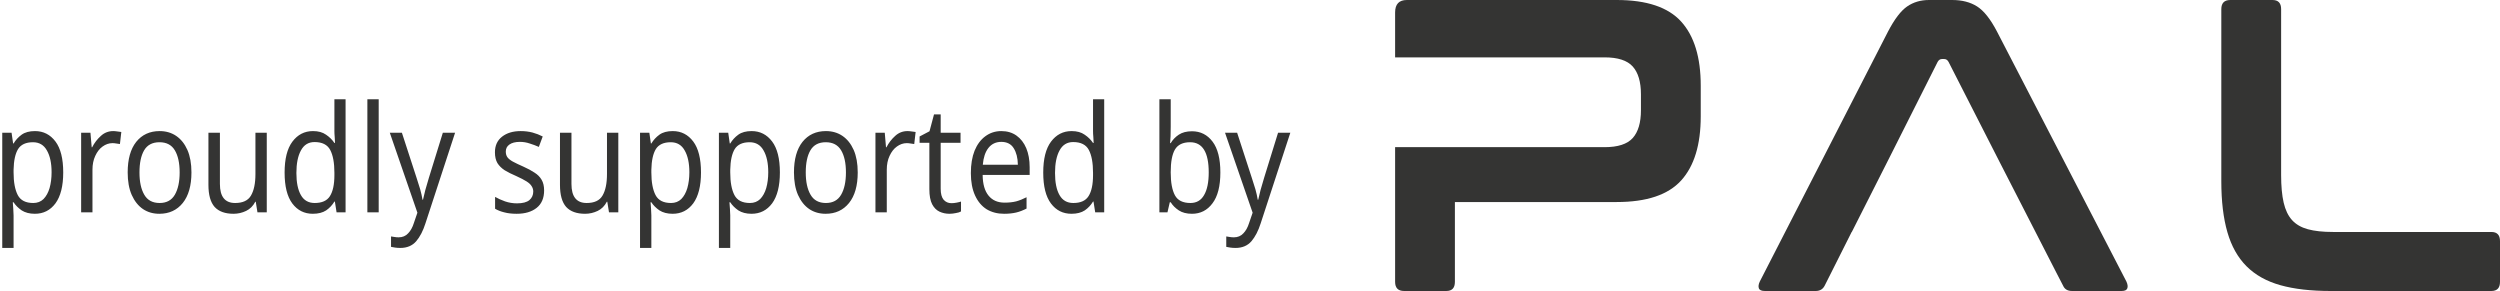
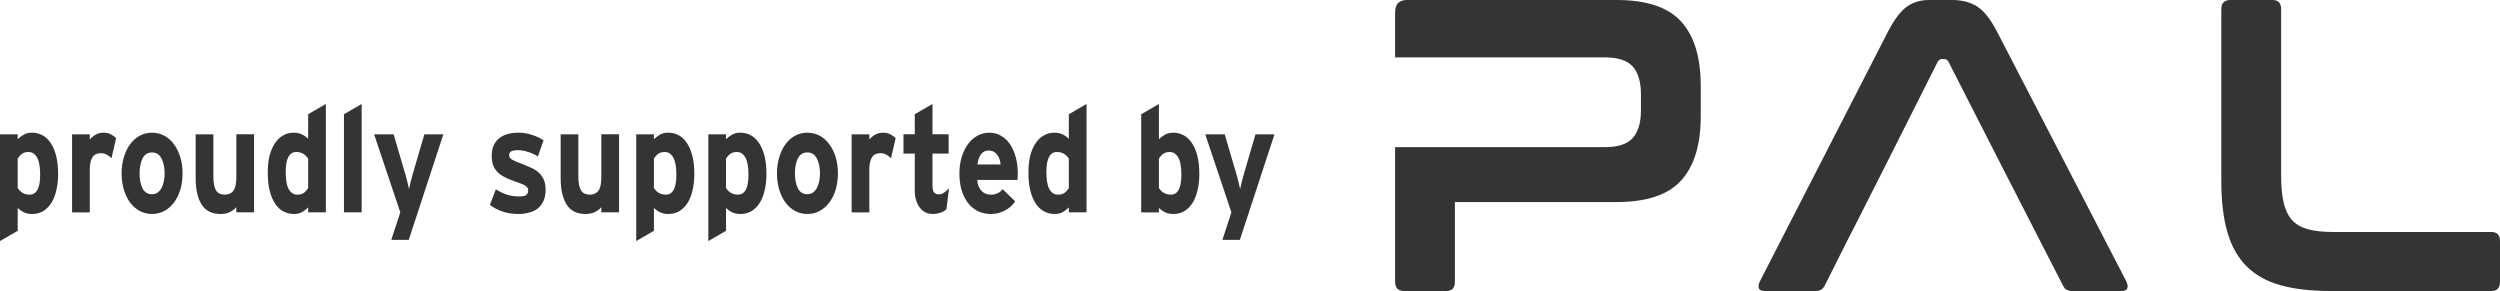
<svg xmlns="http://www.w3.org/2000/svg" width="131.221mm" height="15.274mm" viewBox="0 0 131.221 15.274" version="1.1" id="svg1" xml:space="preserve">
  <defs id="defs1" />
  <g id="layer1" transform="translate(-23.37864,-18.41625)">
    <g id="g1" transform="matrix(0.5610017,0,0,0.5610017,61.46759,-22.80049)" style="stroke-width:1.783">
      <g id="g10" transform="matrix(0.00945697,0,0,-0.00945697,47.00844,124.9471)" style="fill:#343433;fill-opacity:1;stroke-width:6.649">
        <path d="M 3844.74,5443.3 H 1768.42 c -77.33,0 -116.09,-41.14 -116.09,-123.43 v -444.12 h 641.95 456.13 974.47 c 131.61,0 224.27,-30.16 278.47,-90.56 53.98,-60.31 81.13,-152.11 81.13,-275.54 v -156.19 c 0,-123.43 -27.15,-215.3 -81.13,-275.64 -54.2,-60.31 -146.86,-90.46 -278.47,-90.46 H 2243.86 1652.33 V 2654.81 c 0,-60.31 29.72,-90.46 88.94,-90.46 h 417.69 c 56.59,0 84.9,30.15 84.9,90.46 v 789.68 h 1600.88 c 296.43,0 508.99,71.2 637.99,213.79 128.92,142.63 193.34,353.74 193.34,633.46 v 304.29 c 0,279.72 -64.42,490.85 -193.34,633.38 -129,142.59 -341.56,213.89 -637.99,213.89" style="fill:#343433;fill-opacity:1;fill-rule:nonzero;stroke:none;stroke-width:6.649" id="path12" />
        <path d="m 7607.28,5130.74 c -64.35,123.43 -130.08,206.26 -197.05,248.78 -67.03,42.52 -149.49,63.79 -247.47,63.79 H 6934.7 c -82.51,0 -154.57,-21.27 -216.46,-63.79 -61.93,-42.52 -125.2,-125.35 -189.53,-248.78 L 5260.74,2658.93 c -12.98,-27.44 -16.23,-50.03 -9.58,-67.9 6.41,-17.86 26.39,-26.68 59.84,-26.68 h 502.69 c 41.14,0 70.75,17.79 88.84,53.44 l 66.37,131.85 0.76,1.56 199.61,397.09 h 1.38 l 374.77,740.47 474.2,941.76 c 10.45,19.19 24.59,28.78 42.67,28.78 h 23.06 c 18.11,0 32.33,-9.59 42.67,-28.78 l 504.31,-988.69 560.04,-1092.19 68.22,-131.85 c 15.47,-35.65 45.06,-53.44 88.91,-53.44 h 490.91 c 31.02,0 49.67,8.82 56.07,26.68 6.43,17.87 3.26,40.46 -9.58,67.9 L 7607.28,5130.74" style="fill:#343433;fill-opacity:1;fill-rule:nonzero;stroke:none;stroke-width:6.649" id="path14" />
        <path d="m 12498.3,3148.32 h -1565.9 c -100.6,0 -183.8,8.97 -249.4,26.83 -65.7,17.81 -118,47.87 -156.7,90.47 -38.5,42.47 -66.2,100 -83.1,172.7 -16.8,72.6 -25.1,163.78 -25.1,273.54 v 1640.99 c 0,60.26 -28.3,90.42 -85.1,90.42 h -417.44 c -59.49,0 -89.18,-30.16 -89.18,-90.42 v -1702.8 c 0,-197.42 20.03,-365.39 60.09,-503.72 39.81,-138.44 103.08,-250.98 189.33,-337.28 86.5,-86.37 197.9,-148.7 334.5,-187.14 136.6,-38.43 302.9,-57.6 498.9,-57.6 h 1589.1 c 56.6,0 85.2,30.16 85.2,90.47 v 403.05 c 0,60.34 -28.6,90.49 -85.2,90.49" style="fill:#343433;fill-opacity:1;fill-rule:nonzero;stroke:none;stroke-width:6.649" id="path16" />
      </g>
-       <text xml:space="preserve" style="font-size:12.922px;font-family:'Exo 2';-inkscape-font-specification:'Exo 2, ';text-align:start;writing-mode:lr-tb;direction:ltr;text-anchor:start;fill:#343433;fill-opacity:1;stroke:none;stroke-width:1.9;stroke-linejoin:round;stroke-opacity:1" x="-73.952" y="86.708" id="text1" transform="scale(0.9289653,1.076466)">
-         <tspan id="tspan1" style="font-style:normal;font-variant:normal;font-weight:normal;font-stretch:normal;font-family:Interstate;-inkscape-font-specification:Interstate;fill:#343433;fill-opacity:1;stroke:none;stroke-width:1.9;stroke-opacity:1" x="-73.952" y="86.708">proudly supported by</tspan>
-       </text>
+       <path style="font-size:12.922px;font-family:Interstate;-inkscape-font-specification:Interstate;fill:#343433;stroke-width:1.9;stroke-linejoin:round" d="m -67.233,83.4 q 0,0.762 -0.181,1.396 -0.168,0.633 -0.504,1.098 -0.336,0.452 -0.827,0.711 -0.491,0.246 -1.124,0.246 -0.452,0 -0.827,-0.155 -0.362,-0.155 -0.607,-0.375 v 1.99 l -1.783,0.892 v -9.278 h 1.783 v 0.426 q 0.258,-0.22 0.594,-0.388 0.349,-0.181 0.84,-0.181 0.543,0 1.021,0.207 0.478,0.207 0.84,0.659 0.362,0.439 0.569,1.124 0.207,0.685 0.207,1.628 z m -1.809,0.039 q 0,-1.047 -0.323,-1.512 -0.31,-0.465 -0.84,-0.465 -0.413,0 -0.659,0.155 -0.246,0.155 -0.439,0.413 v 2.558 q 0.426,0.581 1.202,0.581 1.06,0 1.06,-1.732 z m 7.184,-1.434 q -0.22,-0.194 -0.478,-0.31 -0.258,-0.129 -0.556,-0.129 -0.258,0 -0.478,0.065 -0.207,0.065 -0.362,0.233 -0.142,0.168 -0.233,0.452 -0.078,0.284 -0.078,0.724 v 3.67 h -1.783 v -6.784 h 1.783 v 0.452 q 0.233,-0.246 0.569,-0.413 0.349,-0.181 0.827,-0.181 0.439,0 0.749,0.155 0.323,0.142 0.504,0.323 z m 7.159,1.318 q 0,0.775 -0.233,1.434 -0.233,0.646 -0.646,1.111 -0.401,0.465 -0.969,0.724 -0.569,0.258 -1.228,0.258 -0.659,0 -1.228,-0.258 -0.556,-0.258 -0.969,-0.724 -0.401,-0.465 -0.633,-1.111 -0.233,-0.659 -0.233,-1.434 0,-0.775 0.233,-1.421 0.233,-0.659 0.633,-1.124 0.413,-0.478 0.969,-0.737 0.569,-0.258 1.228,-0.258 0.659,0 1.228,0.258 0.569,0.258 0.969,0.737 0.413,0.465 0.646,1.124 0.233,0.646 0.233,1.421 z m -1.809,0 q 0,-0.775 -0.31,-1.292 -0.31,-0.53 -0.956,-0.53 -0.646,0 -0.956,0.517 -0.297,0.517 -0.297,1.305 0,0.788 0.297,1.305 0.31,0.504 0.956,0.504 0.323,0 0.556,-0.142 0.246,-0.155 0.401,-0.401 0.155,-0.258 0.233,-0.581 0.078,-0.336 0.078,-0.685 z m 7.223,3.385 v -0.452 q -0.233,0.246 -0.646,0.426 -0.401,0.168 -0.943,0.168 -1.305,0 -1.912,-0.827 -0.594,-0.84 -0.594,-2.274 v -3.825 h 1.783 v 3.67 q 0,0.452 0.078,0.762 0.078,0.297 0.22,0.478 0.142,0.181 0.362,0.258 0.22,0.078 0.491,0.078 0.556,0 0.853,-0.323 0.31,-0.336 0.31,-1.215 v -3.709 h 1.783 v 6.784 z m 7.236,0 V 86.281 q -0.258,0.22 -0.607,0.401 -0.336,0.168 -0.827,0.168 -0.543,0 -1.021,-0.207 -0.478,-0.207 -0.84,-0.646 -0.362,-0.452 -0.569,-1.124 -0.207,-0.685 -0.207,-1.641 0,-0.762 0.168,-1.396 0.181,-0.633 0.517,-1.085 0.336,-0.465 0.827,-0.711 0.491,-0.258 1.124,-0.258 0.452,0 0.814,0.155 0.375,0.155 0.62,0.375 v -2.132 l 1.783,-0.892 v 9.42 z m 0,-4.665 q -0.426,-0.581 -1.202,-0.581 -1.06,0 -1.06,1.732 0,1.047 0.31,1.512 0.323,0.465 0.853,0.465 0.413,0 0.659,-0.155 0.246,-0.155 0.439,-0.413 z m 3.605,4.665 v -8.528 l 1.783,-0.892 v 9.42 z m 6.525,2.391 h -1.757 l 0.905,-2.391 -2.636,-6.784 h 1.964 l 1.111,3.269 q 0.142,0.388 0.258,0.814 0.116,0.426 0.181,0.672 0.065,-0.258 0.181,-0.672 0.116,-0.413 0.258,-0.814 l 1.111,-3.269 h 1.912 z m 13.787,-4.368 q 0,0.581 -0.22,0.995 -0.22,0.401 -0.594,0.659 -0.375,0.246 -0.879,0.349 -0.504,0.116 -1.073,0.116 -0.814,0 -1.564,-0.207 -0.737,-0.22 -1.279,-0.581 l 0.594,-1.357 q 0.543,0.297 1.111,0.465 0.581,0.155 1.24,0.155 0.53,0 0.711,-0.129 0.194,-0.129 0.194,-0.388 0,-0.233 -0.22,-0.375 -0.207,-0.142 -0.775,-0.31 -0.607,-0.181 -1.111,-0.362 -0.491,-0.194 -0.84,-0.439 -0.349,-0.258 -0.543,-0.62 -0.181,-0.362 -0.181,-0.905 0,-0.53 0.194,-0.905 0.207,-0.388 0.569,-0.633 0.362,-0.246 0.853,-0.362 0.504,-0.116 1.098,-0.116 0.646,0 1.305,0.181 0.659,0.181 1.202,0.478 l -0.569,1.408 q -0.504,-0.271 -1.034,-0.401 -0.517,-0.142 -0.943,-0.142 -0.543,0 -0.737,0.116 -0.181,0.103 -0.181,0.323 0,0.103 0.052,0.194 0.052,0.078 0.194,0.168 0.155,0.078 0.426,0.181 0.284,0.103 0.737,0.246 0.452,0.155 0.866,0.323 0.413,0.168 0.724,0.413 0.31,0.246 0.491,0.607 0.181,0.349 0.181,0.853 z m 5.608,1.977 v -0.452 q -0.233,0.246 -0.646,0.426 -0.401,0.168 -0.943,0.168 -1.305,0 -1.912,-0.827 -0.594,-0.84 -0.594,-2.274 v -3.825 h 1.783 v 3.67 q 0,0.452 0.078,0.762 0.078,0.297 0.22,0.478 0.142,0.181 0.362,0.258 0.22,0.078 0.491,0.078 0.556,0 0.853,-0.323 0.31,-0.336 0.31,-1.215 v -3.709 h 1.783 v 6.784 z m 9.368,-3.308 q 0,0.762 -0.181,1.396 -0.168,0.633 -0.504,1.098 -0.336,0.452 -0.827,0.711 -0.491,0.246 -1.124,0.246 -0.452,0 -0.827,-0.155 -0.362,-0.155 -0.607,-0.375 v 1.99 l -1.783,0.892 v -9.278 h 1.783 v 0.426 q 0.258,-0.22 0.594,-0.388 0.349,-0.181 0.84,-0.181 0.543,0 1.021,0.207 0.478,0.207 0.84,0.659 0.362,0.439 0.569,1.124 0.207,0.685 0.207,1.628 z m -1.809,0.039 q 0,-1.047 -0.323,-1.512 -0.31,-0.465 -0.84,-0.465 -0.413,0 -0.659,0.155 -0.246,0.155 -0.439,0.413 v 2.558 q 0.426,0.581 1.202,0.581 1.06,0 1.06,-1.732 z m 9.071,-0.039 q 0,0.762 -0.181,1.396 -0.168,0.633 -0.504,1.098 -0.336,0.452 -0.827,0.711 -0.491,0.246 -1.124,0.246 -0.452,0 -0.827,-0.155 -0.362,-0.155 -0.607,-0.375 v 1.99 l -1.783,0.892 v -9.278 h 1.783 v 0.426 q 0.258,-0.22 0.594,-0.388 0.349,-0.181 0.84,-0.181 0.543,0 1.021,0.207 0.478,0.207 0.84,0.659 0.362,0.439 0.569,1.124 0.207,0.685 0.207,1.628 z m -1.809,0.039 q 0,-1.047 -0.323,-1.512 -0.31,-0.465 -0.84,-0.465 -0.413,0 -0.659,0.155 -0.246,0.155 -0.439,0.413 v 2.558 q 0.426,0.581 1.202,0.581 1.06,0 1.06,-1.732 z M 11.305,83.322 q 0,0.775 -0.233,1.434 -0.233,0.646 -0.646,1.111 -0.401,0.465 -0.969,0.724 -0.569,0.258 -1.228,0.258 -0.659,0 -1.228,-0.258 Q 6.447,86.333 6.033,85.868 5.633,85.403 5.4,84.757 5.168,84.098 5.168,83.322 q 0,-0.775 0.233,-1.421 0.233,-0.659 0.633,-1.124 0.413,-0.478 0.969,-0.737 0.569,-0.258 1.228,-0.258 0.659,0 1.228,0.258 0.569,0.258 0.969,0.737 0.413,0.465 0.646,1.124 0.233,0.646 0.233,1.421 z m -1.809,0 q 0,-0.775 -0.31,-1.292 -0.31,-0.53 -0.956,-0.53 -0.646,0 -0.956,0.517 -0.297,0.517 -0.297,1.305 0,0.788 0.297,1.305 0.31,0.504 0.956,0.504 0.323,0 0.556,-0.142 0.246,-0.155 0.401,-0.401 0.155,-0.258 0.233,-0.581 0.078,-0.336 0.078,-0.685 z m 7.159,-1.318 q -0.22,-0.194 -0.478,-0.31 -0.258,-0.129 -0.556,-0.129 -0.258,0 -0.478,0.065 -0.207,0.065 -0.362,0.233 -0.142,0.168 -0.233,0.452 -0.078,0.284 -0.078,0.724 v 3.67 h -1.783 v -6.784 h 1.783 v 0.452 q 0.233,-0.246 0.569,-0.413 0.349,-0.181 0.827,-0.181 0.439,0 0.749,0.155 0.323,0.142 0.504,0.323 z m 5.582,4.432 q -0.22,0.181 -0.594,0.297 -0.375,0.116 -0.788,0.116 -0.413,0 -0.749,-0.142 -0.336,-0.155 -0.569,-0.426 -0.233,-0.271 -0.362,-0.646 -0.129,-0.375 -0.129,-0.827 v -3.205 h -1.137 v -1.68 h 1.137 v -1.744 l 1.783,-0.892 v 2.636 h 1.628 v 1.68 H 20.829 v 2.726 q 0,0.491 0.168,0.659 0.168,0.155 0.491,0.155 0.246,0 0.452,-0.116 0.22,-0.116 0.556,-0.401 z m 7.184,-3.114 q 0,0.194 -0.013,0.336 0,0.129 -0.013,0.233 h -4.057 q 0.026,0.349 0.155,0.594 0.129,0.246 0.323,0.401 0.194,0.142 0.426,0.22 0.246,0.065 0.491,0.065 0.375,0 0.672,-0.129 0.297,-0.129 0.491,-0.349 l 1.266,1.06 q -0.413,0.53 -1.085,0.814 -0.659,0.284 -1.344,0.284 -0.737,0 -1.331,-0.246 -0.581,-0.258 -0.995,-0.711 -0.413,-0.465 -0.646,-1.111 -0.22,-0.659 -0.22,-1.46 0,-0.775 0.233,-1.421 0.233,-0.659 0.633,-1.124 0.413,-0.478 0.956,-0.737 0.556,-0.258 1.202,-0.258 0.672,0 1.202,0.284 0.543,0.271 0.905,0.762 0.362,0.478 0.556,1.124 0.194,0.646 0.194,1.37 z M 27.69,82.547 q -0.026,-0.233 -0.103,-0.439 -0.078,-0.22 -0.233,-0.388 -0.142,-0.181 -0.362,-0.284 -0.22,-0.103 -0.517,-0.103 -0.491,0 -0.775,0.349 -0.284,0.349 -0.336,0.866 z m 6.874,4.161 V 86.281 q -0.258,0.22 -0.607,0.401 -0.336,0.168 -0.827,0.168 -0.543,0 -1.021,-0.207 -0.478,-0.207 -0.84,-0.646 -0.362,-0.452 -0.569,-1.124 -0.207,-0.685 -0.207,-1.641 0,-0.762 0.168,-1.396 0.181,-0.633 0.517,-1.085 0.336,-0.465 0.827,-0.711 0.491,-0.258 1.124,-0.258 0.452,0 0.814,0.155 0.375,0.155 0.62,0.375 v -2.132 l 1.783,-0.892 v 9.42 z m 0,-4.665 q -0.426,-0.581 -1.202,-0.581 -1.06,0 -1.06,1.732 0,1.047 0.31,1.512 0.323,0.465 0.853,0.465 0.413,0 0.659,-0.155 0.246,-0.155 0.439,-0.413 z m 13.141,1.357 q 0,0.762 -0.181,1.396 -0.168,0.633 -0.504,1.098 -0.336,0.452 -0.827,0.711 -0.491,0.246 -1.124,0.246 -0.452,0 -0.827,-0.155 -0.362,-0.155 -0.607,-0.375 v 0.388 h -1.783 v -8.528 l 1.783,-0.892 v 3.062 q 0.258,-0.22 0.594,-0.388 0.349,-0.181 0.84,-0.181 0.543,0 1.021,0.207 0.478,0.207 0.84,0.659 0.362,0.439 0.569,1.124 0.207,0.685 0.207,1.628 z m -1.809,0.039 q 0,-1.047 -0.323,-1.512 -0.31,-0.465 -0.84,-0.465 -0.413,0 -0.659,0.155 -0.246,0.155 -0.439,0.413 v 2.558 q 0.426,0.581 1.202,0.581 1.06,0 1.06,-1.732 z m 5.892,5.66 h -1.757 l 0.905,-2.391 -2.636,-6.784 h 1.964 l 1.111,3.269 q 0.142,0.388 0.258,0.814 0.116,0.426 0.181,0.672 0.065,-0.258 0.181,-0.672 0.116,-0.413 0.258,-0.814 l 1.111,-3.269 h 1.912 z" id="text1" transform="scale(0.9289653,1.076466)" aria-label="proudly supported by" />
    </g>
  </g>
</svg>
